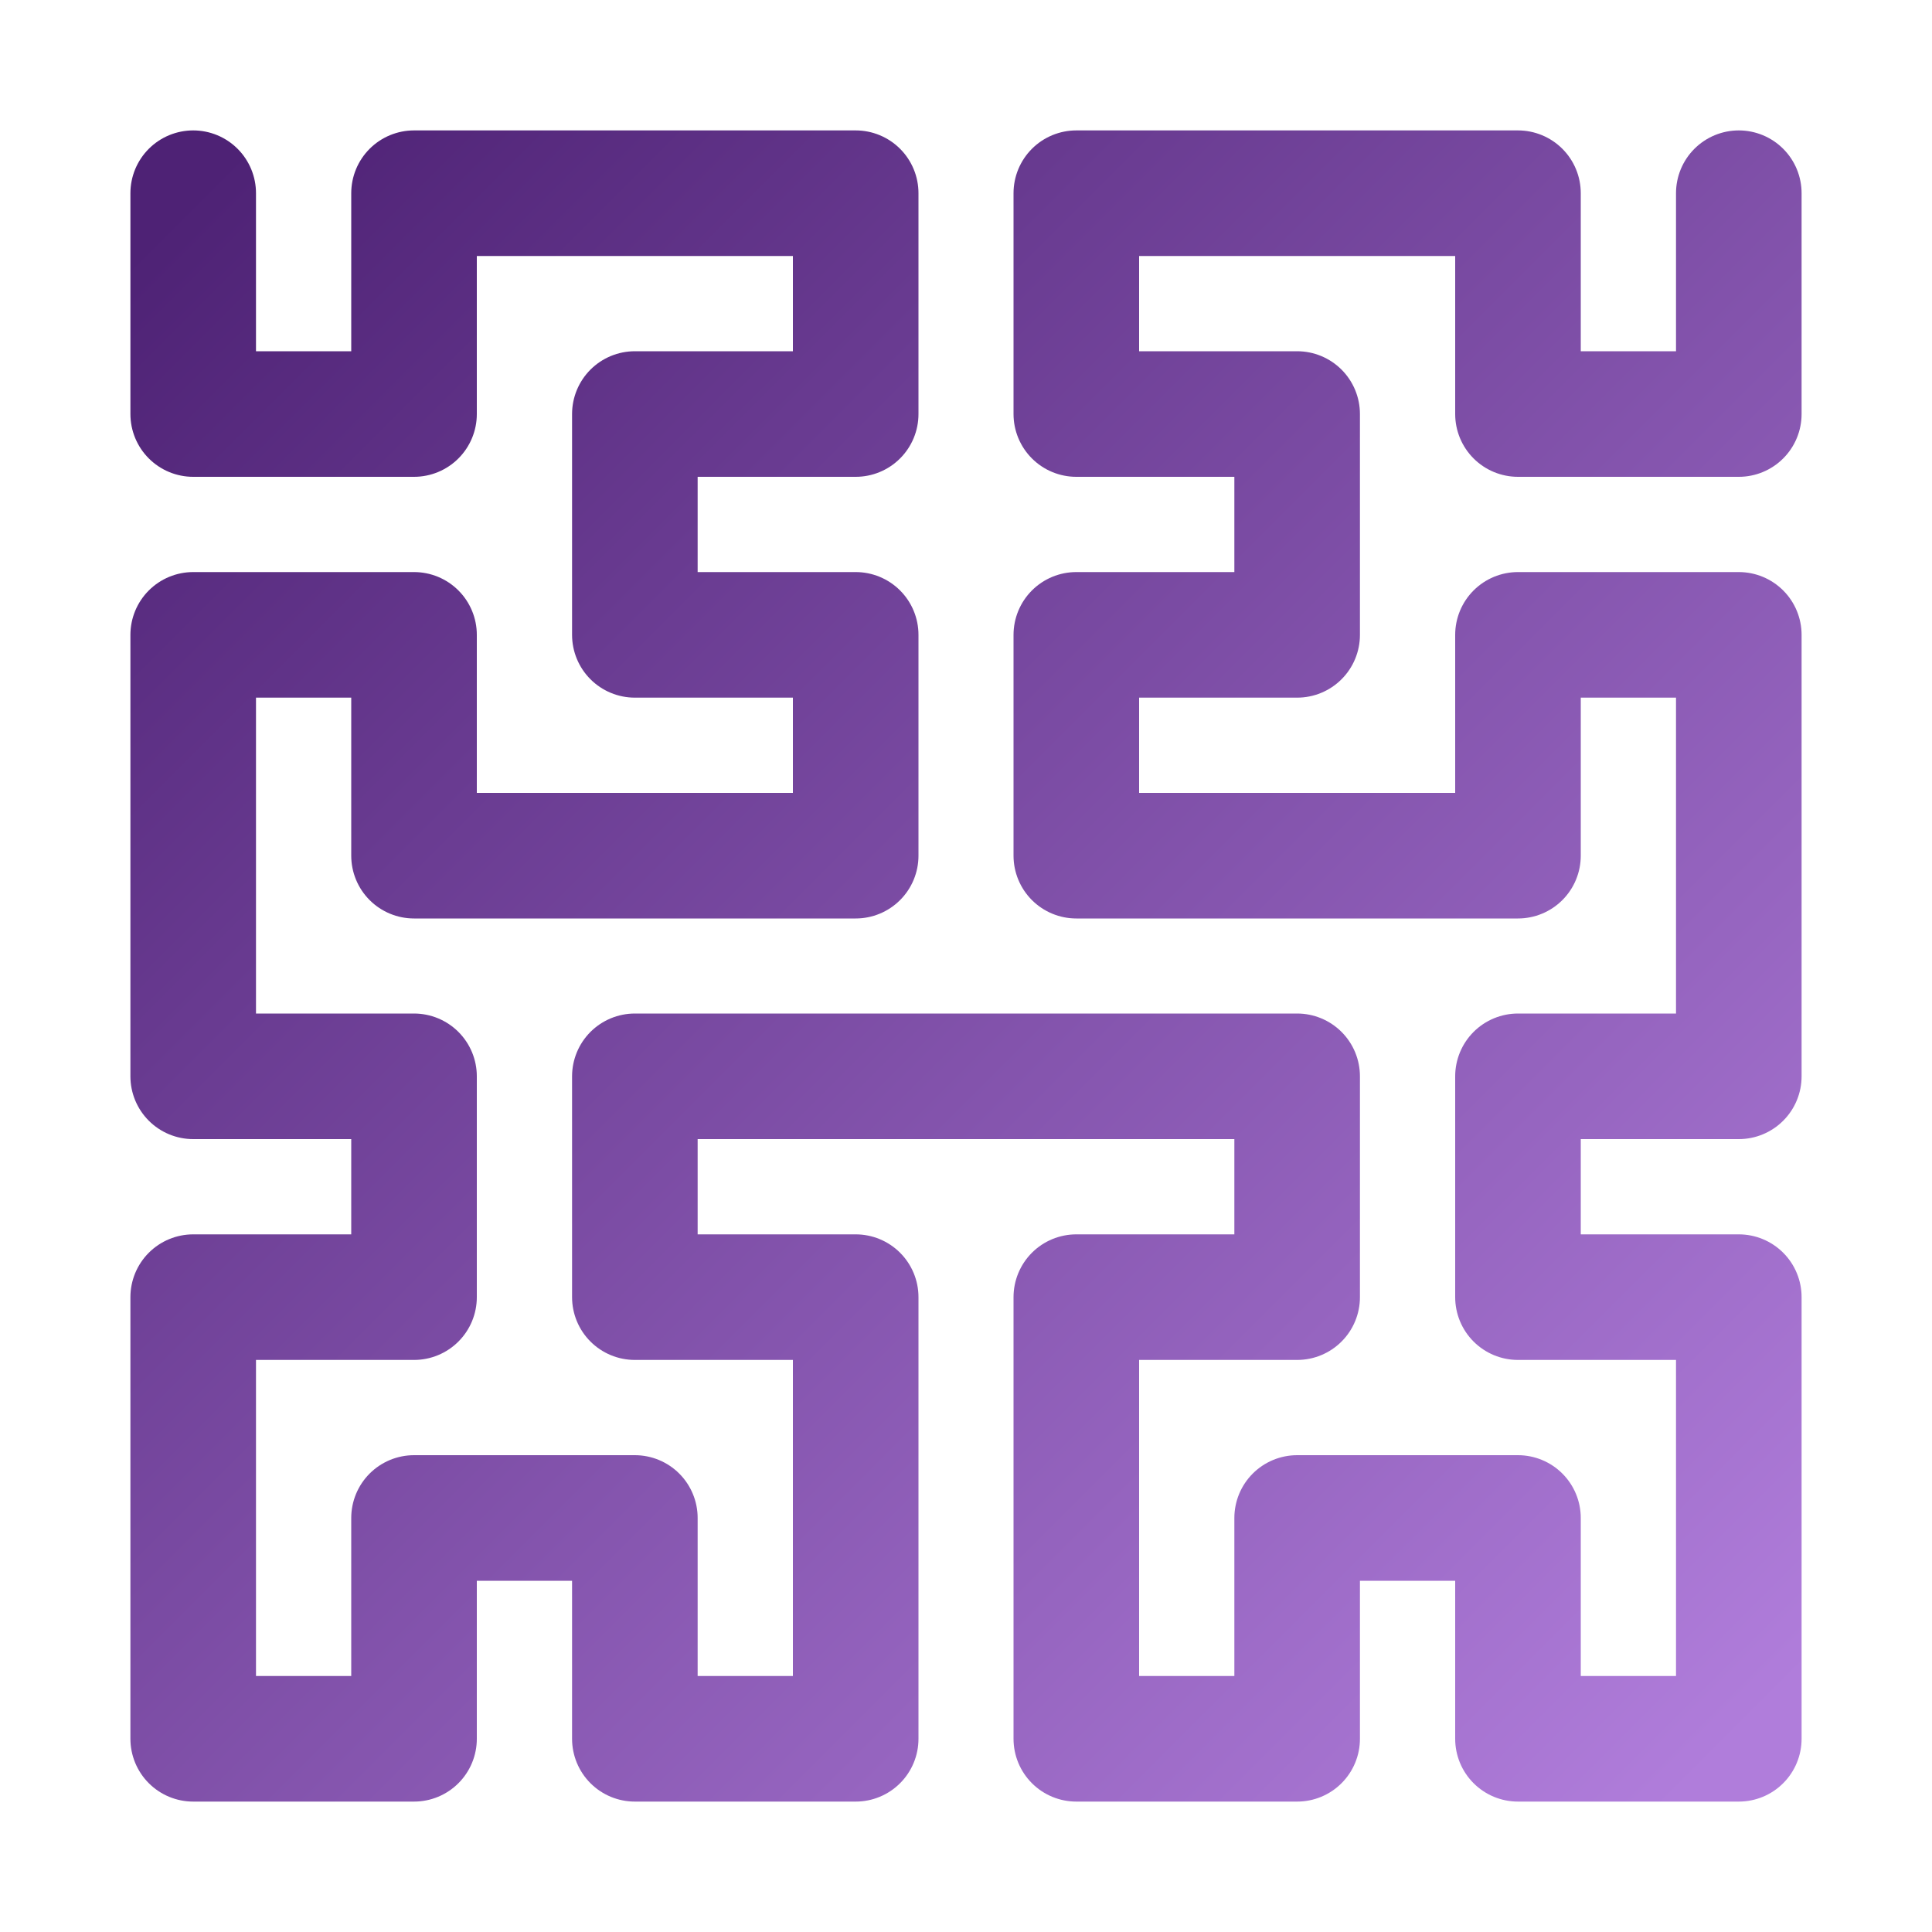
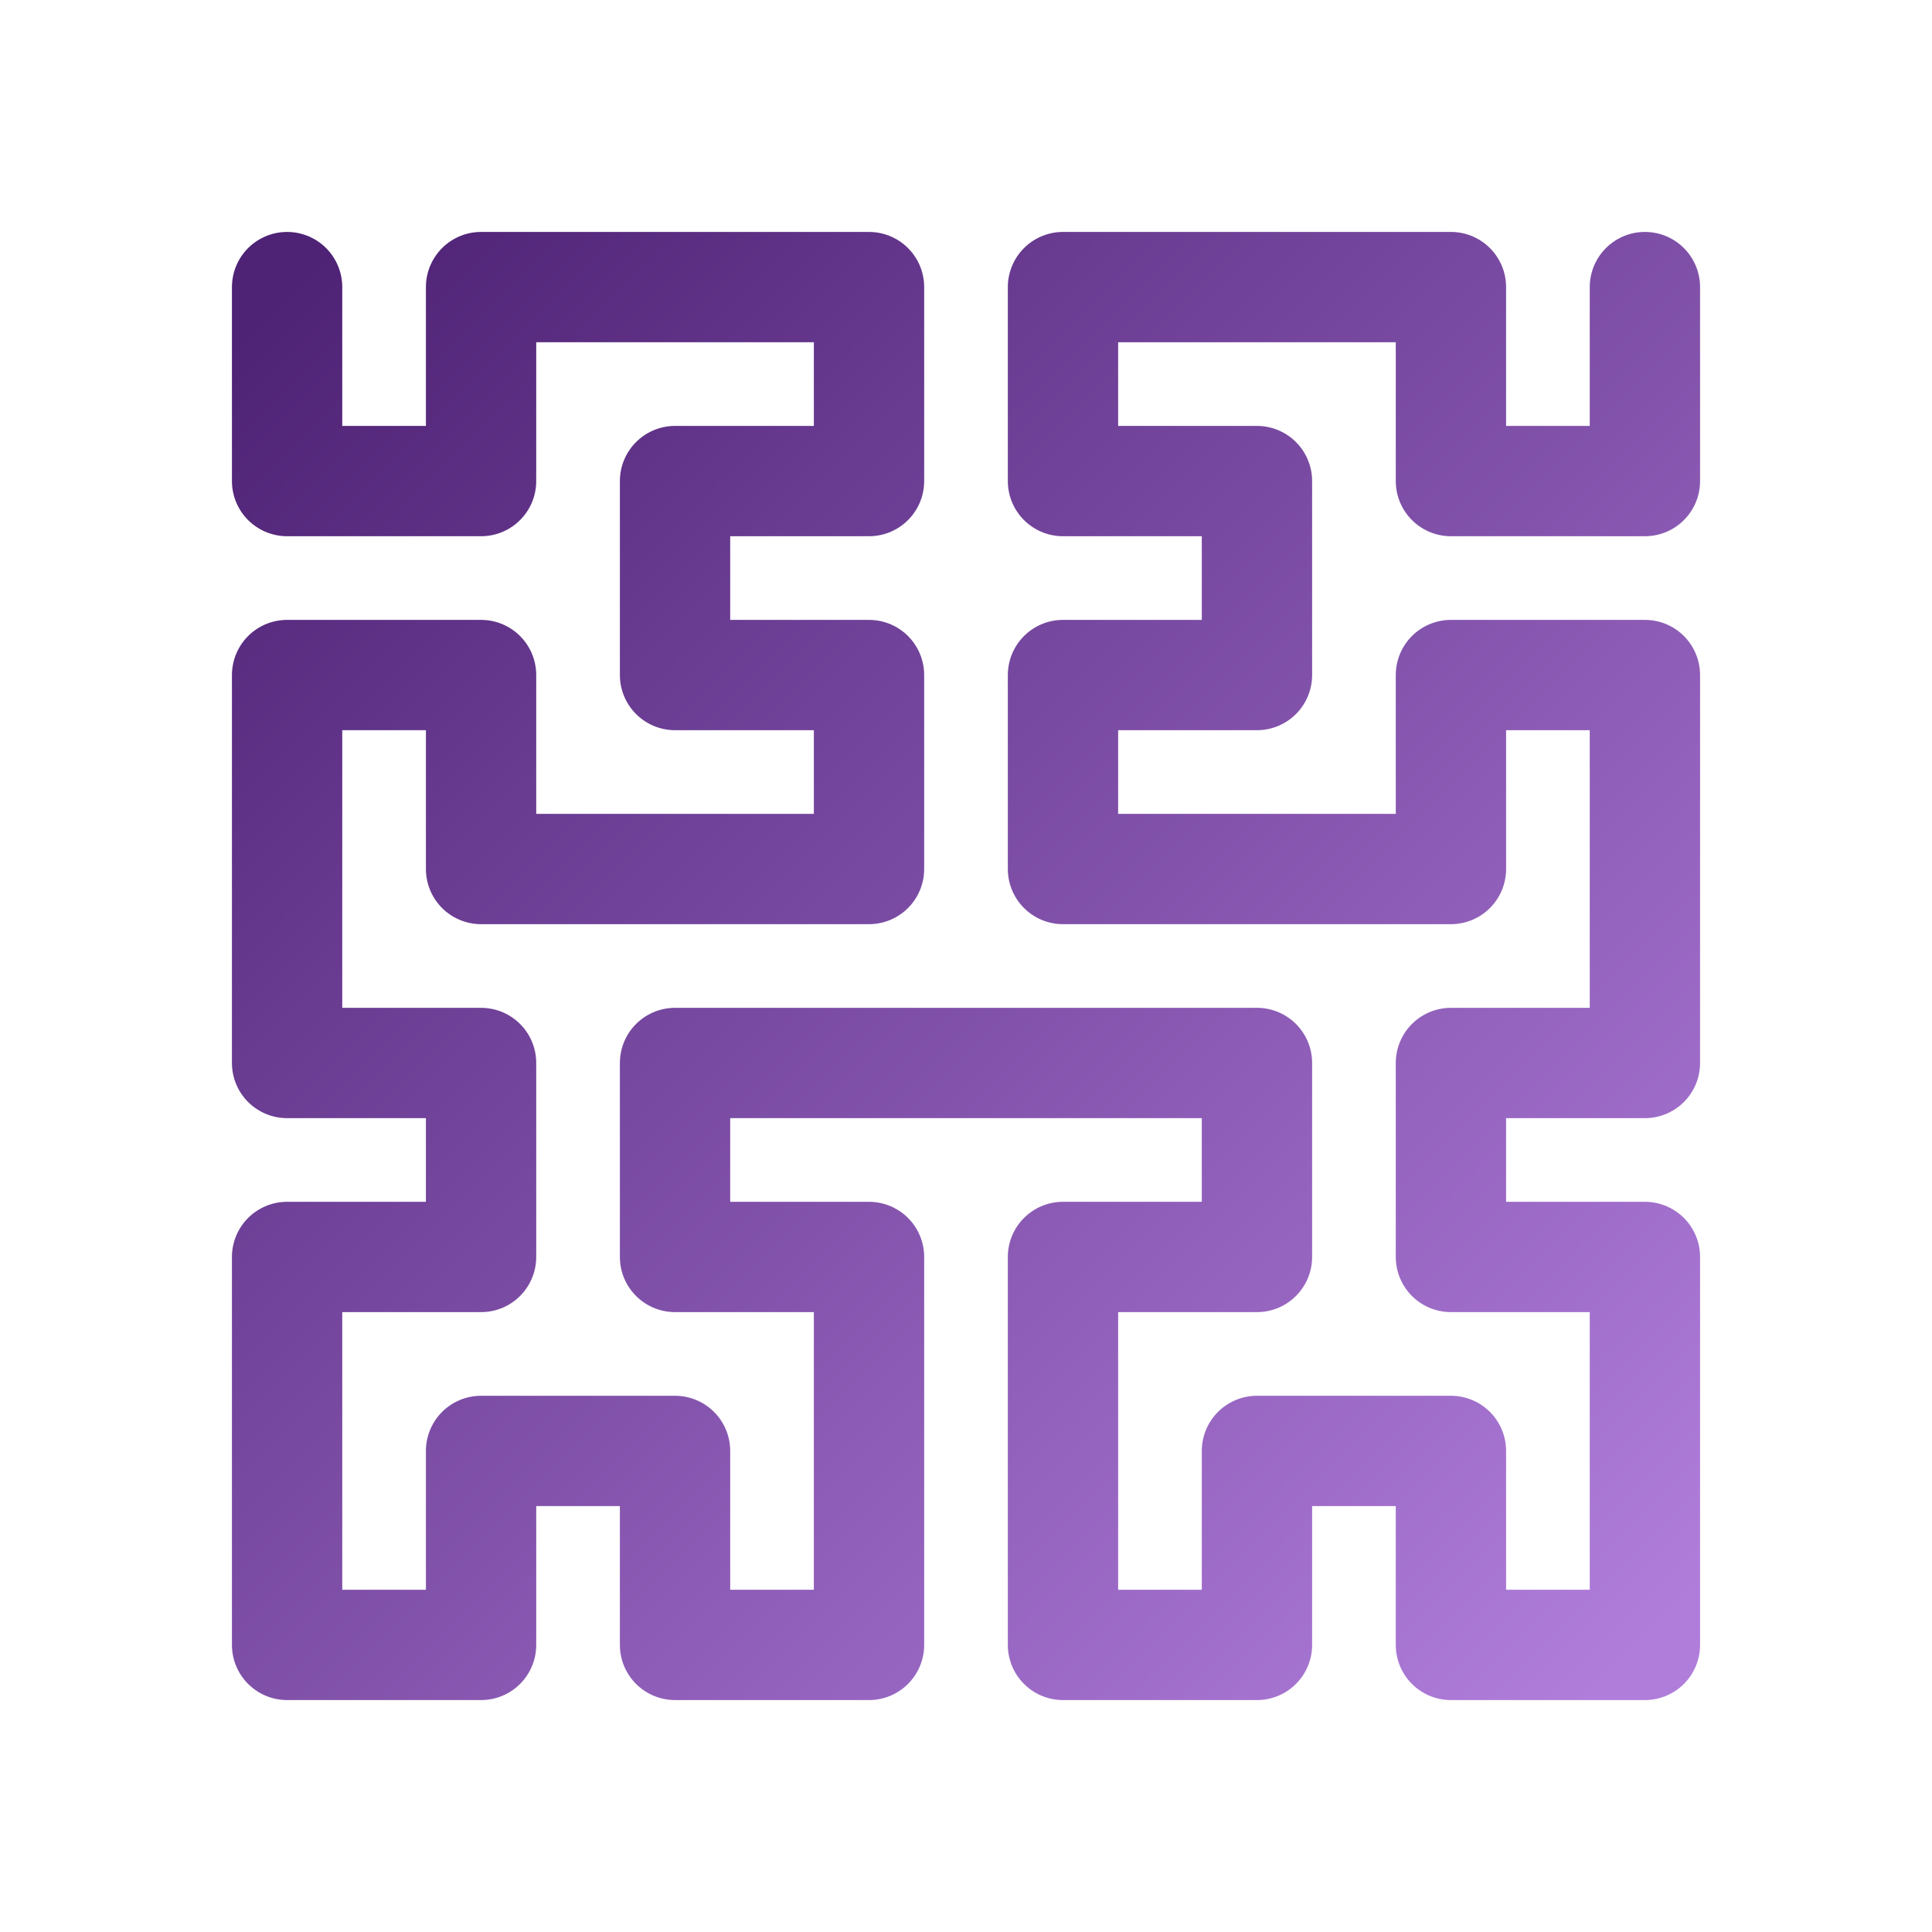
<svg xmlns="http://www.w3.org/2000/svg" width="200" height="200" viewBox="0 0 100 100" role="img" aria-label="Synalog">
  <defs>
-     <linearGradient id="synalog" gradientUnits="userSpaceOnUse" x1="10" y1="10" x2="90" y2="90">
+     <linearGradient id="synalog" gradientUnits="userSpaceOnUse" x1="14.86" y1="14.86" x2="85.14" y2="85.14">
      <stop offset="0" stop-color="#4e2275" />
      <stop offset="1" stop-color="#b07ddb" />
    </linearGradient>
  </defs>
-   <path d="M10.00 10.00 L10.00 21.43 L21.43 21.43 L21.43 10.00 L32.86 10.00 L44.29 10.00 L44.29 21.43 L32.86 21.43 L32.86 32.86 L44.29 32.86 L44.29 44.29 L32.86 44.29 L21.43 44.29 L21.43 32.86 L10.00 32.86 L10.00 44.29 L10.00 55.71 L21.43 55.71 L21.43 67.14 L10.00 67.14 L10.00 78.57 L10.00 90.00 L21.43 90.00 L21.43 78.57 L32.86 78.57 L32.86 90.00 L44.29 90.00 L44.29 78.57 L44.29 67.14 L32.86 67.14 L32.86 55.71 L44.29 55.71 L55.71 55.71 L67.14 55.71 L67.14 67.14 L55.71 67.14 L55.71 78.57 L55.71 90.00 L67.14 90.00 L67.14 78.57 L78.57 78.57 L78.57 90.00 L90.00 90.00 L90.00 78.57 L90.00 67.14 L78.57 67.14 L78.57 55.71 L90.00 55.71 L90.00 44.29 L90.00 32.86 L78.57 32.86 L78.57 44.29 L67.14 44.29 L55.71 44.29 L55.71 32.86 L67.14 32.86 L67.14 21.43 L55.71 21.43 L55.71 10.00 L67.14 10.00 L78.57 10.00 L78.57 21.43 L90.00 21.43 L90.00 10.00" fill="none" stroke="url(#synalog)" stroke-width="6.5" stroke-linecap="round" stroke-linejoin="round" />
+   <path d="M14.86 14.86 L14.86 24.90 L24.90 24.90 L24.90 14.86 L34.94 14.86 L44.98 14.86 L44.98 24.90 L34.94 24.90 L34.94 34.94 L44.98 34.94 L44.98 44.98 L34.94 44.98 L24.90 44.98 L24.90 34.94 L14.86 34.94 L14.86 44.98 L14.86 55.02 L24.90 55.02 L24.90 65.06 L14.86 65.06 L14.86 75.10 L14.86 85.14 L24.90 85.14 L24.90 75.10 L34.94 75.10 L34.94 85.14 L44.98 85.14 L44.98 75.10 L44.98 65.06 L34.94 65.06 L34.94 55.02 L44.98 55.02 L55.02 55.02 L65.06 55.02 L65.06 65.06 L55.02 65.06 L55.02 75.10 L55.02 85.14 L65.06 85.14 L65.06 75.10 L75.10 75.10 L75.10 85.14 L85.14 85.14 L85.14 75.10 L85.14 65.06 L75.10 65.06 L75.10 55.02 L85.14 55.02 L85.14 44.98 L85.14 34.94 L75.10 34.94 L75.10 44.98 L65.06 44.98 L55.02 44.98 L55.02 34.94 L65.06 34.94 L65.06 24.90 L55.02 24.90 L55.02 14.86 L65.06 14.86 L75.10 14.86 L75.10 24.90 L85.14 24.90 L85.14 14.86" fill="none" stroke="url(#synalog)" stroke-width="5.71" stroke-linecap="round" stroke-linejoin="round" />
</svg>
